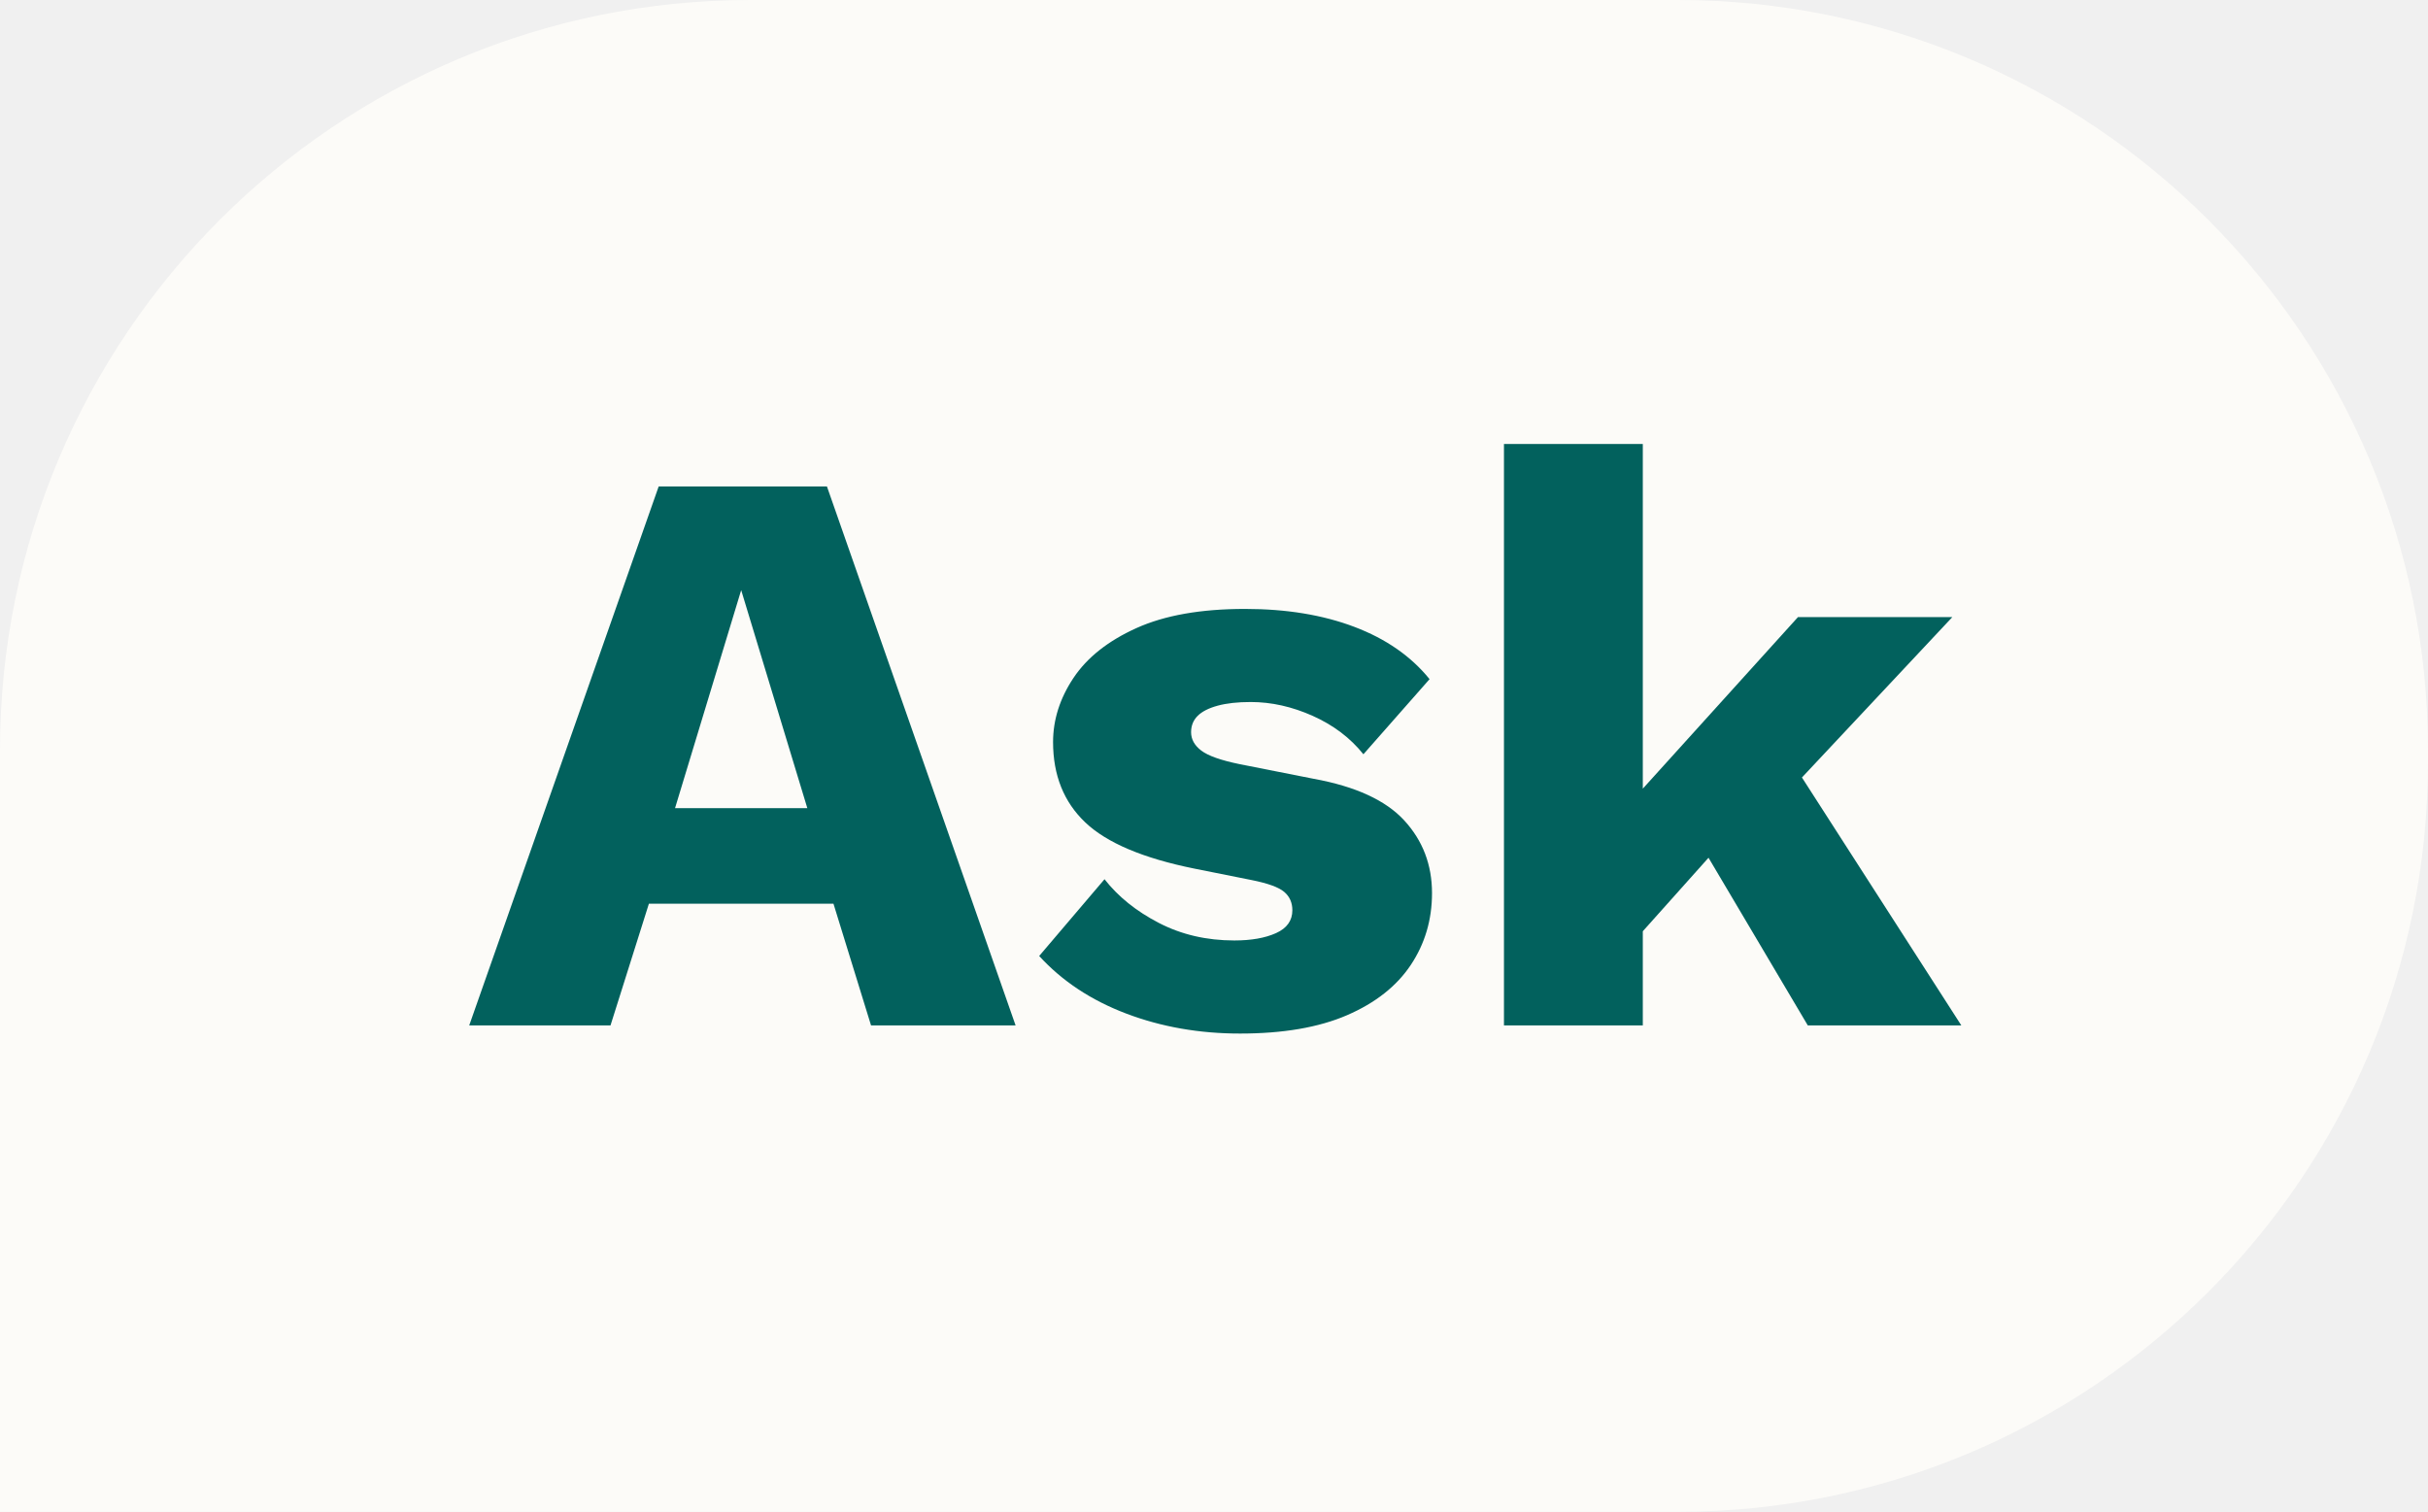
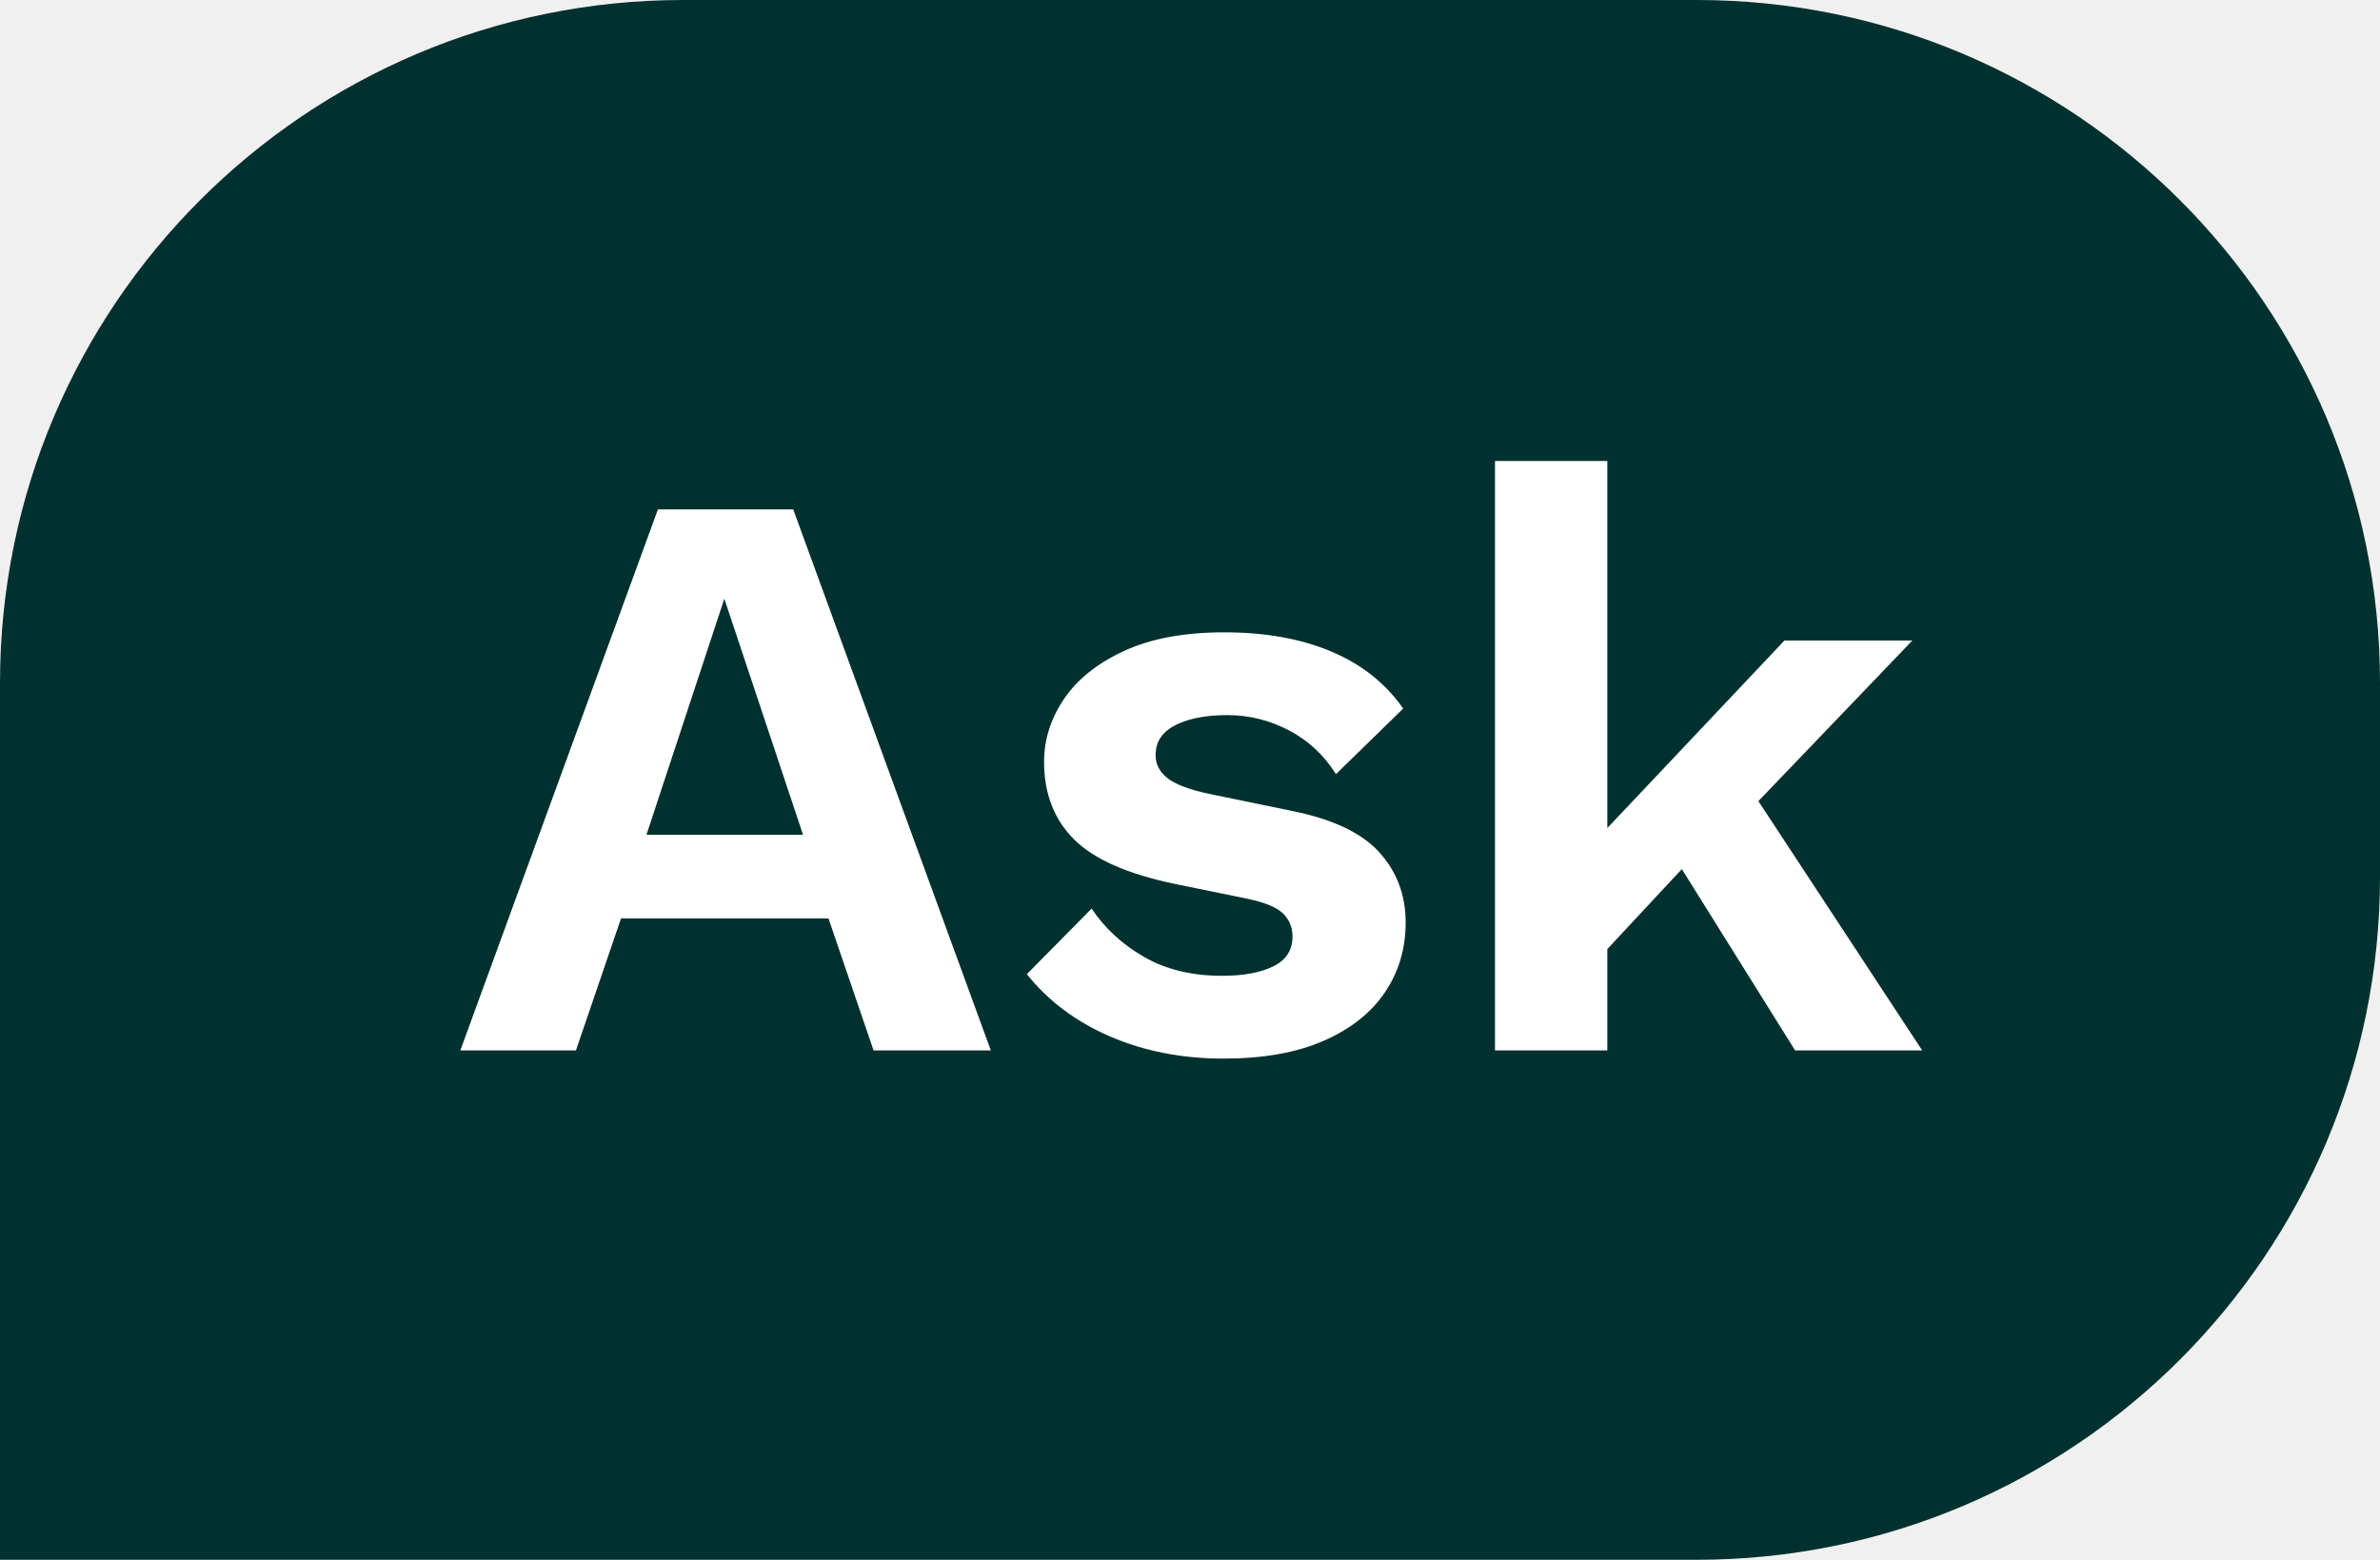
- <svg xmlns="http://www.w3.org/2000/svg" viewBox="0 0 220 137" width="220" height="137" role="img" aria-label="Ask Ethicare">
-   <path d="M 68 0 H 152 A 68 68 0 0 1 220 68 V 69 A 68 68 0 0 1 152 137 H 0 V 68 A 68 68 0 0 1 68 0 Z" fill="#FCFBF8" />
-   <g fill="#02615D">
-     <path transform="translate(42.22 92.92) scale(0.074 -0.074)" d="M673 0H496L450 149H224L177 0H4L236 660H442ZM256 266H418L337 533Z" />
-     <path transform="translate(92.31 92.92) scale(0.074 -0.074)" d="M271 -10Q196 -10 131.5 14.5Q67 39 25 85L105 179Q130 147 171.5 125.5Q213 104 264 104Q295 104 315.0 113.0Q335 122 335 141Q335 155 325.0 163.5Q315 172 285 178L215 192Q121 211 81.5 248.5Q42 286 42 347Q42 388 67.0 425.5Q92 463 144.0 486.5Q196 510 277 510Q353 510 411.0 488.0Q469 466 503 424L422 332Q398 362 360.0 379.0Q322 396 284 396Q260 396 243.5 391.5Q227 387 219.0 379.0Q211 371 211 359Q211 346 223.5 336.5Q236 327 270 320L361 302Q438 288 472.0 251.0Q506 214 506 162Q506 113 480.0 74.0Q454 35 402.0 12.5Q350 -10 271 -10Z" />
-     <path transform="translate(131.76 92.92) scale(0.074 -0.074)" d="M610 500 370 244 338 235 195 75 194 249 421 500ZM231 712V0H61V712ZM396 350 621 0H433L285 250Z" />
+ <svg xmlns="http://www.w3.org/2000/svg" viewBox="0 0 209 137" width="209" height="137" role="img">
+   <path d="M 60 0 H 149 A 60 60 0 0 1 209 60 V 77 A 60 60 0 0 1 149 137 H 0 V 60 A 60 60 0 0 1 60 0 Z" fill="#01312F" />
+   <g fill="#FFFFFF">
+     <path transform="translate(39.56 92.26) scale(0.072 -0.072)" d="M659 0H516L461 161H208L153 0H12L253 660H418ZM239 263H430L334 551Z" />
+     <path transform="translate(87.87 92.26) scale(0.072 -0.072)" d="M272 -10Q196 -10 133.5 17.0Q71 44 32 93L111 173Q135 137 175.0 114.0Q215 91 270 91Q309 91 332.5 102.5Q356 114 356 139Q356 155 345.0 166.5Q334 178 301 185L213 203Q126 221 89.5 257.5Q53 294 53 352Q53 393 77.5 429.0Q102 465 151.0 487.5Q200 510 273 510Q348 510 403.5 486.5Q459 463 491 417L409 337Q387 372 351.5 390.5Q316 409 277 409Q249 409 229.0 403.0Q209 397 199.0 386.5Q189 376 189 360Q189 344 203.0 332.5Q217 321 254 313L356 292Q430 277 462.0 241.5Q494 206 494 156Q494 108 468.5 70.5Q443 33 393.5 11.5Q344 -10 272 -10Z" />
+     <path transform="translate(126.10 92.26) scale(0.072 -0.072)" d="M581 500 350 259 323 246 173 85 171 231 425 500ZM209 719V0H72V719ZM369 341 593 0H438L275 261Z" />
  </g>
</svg>
